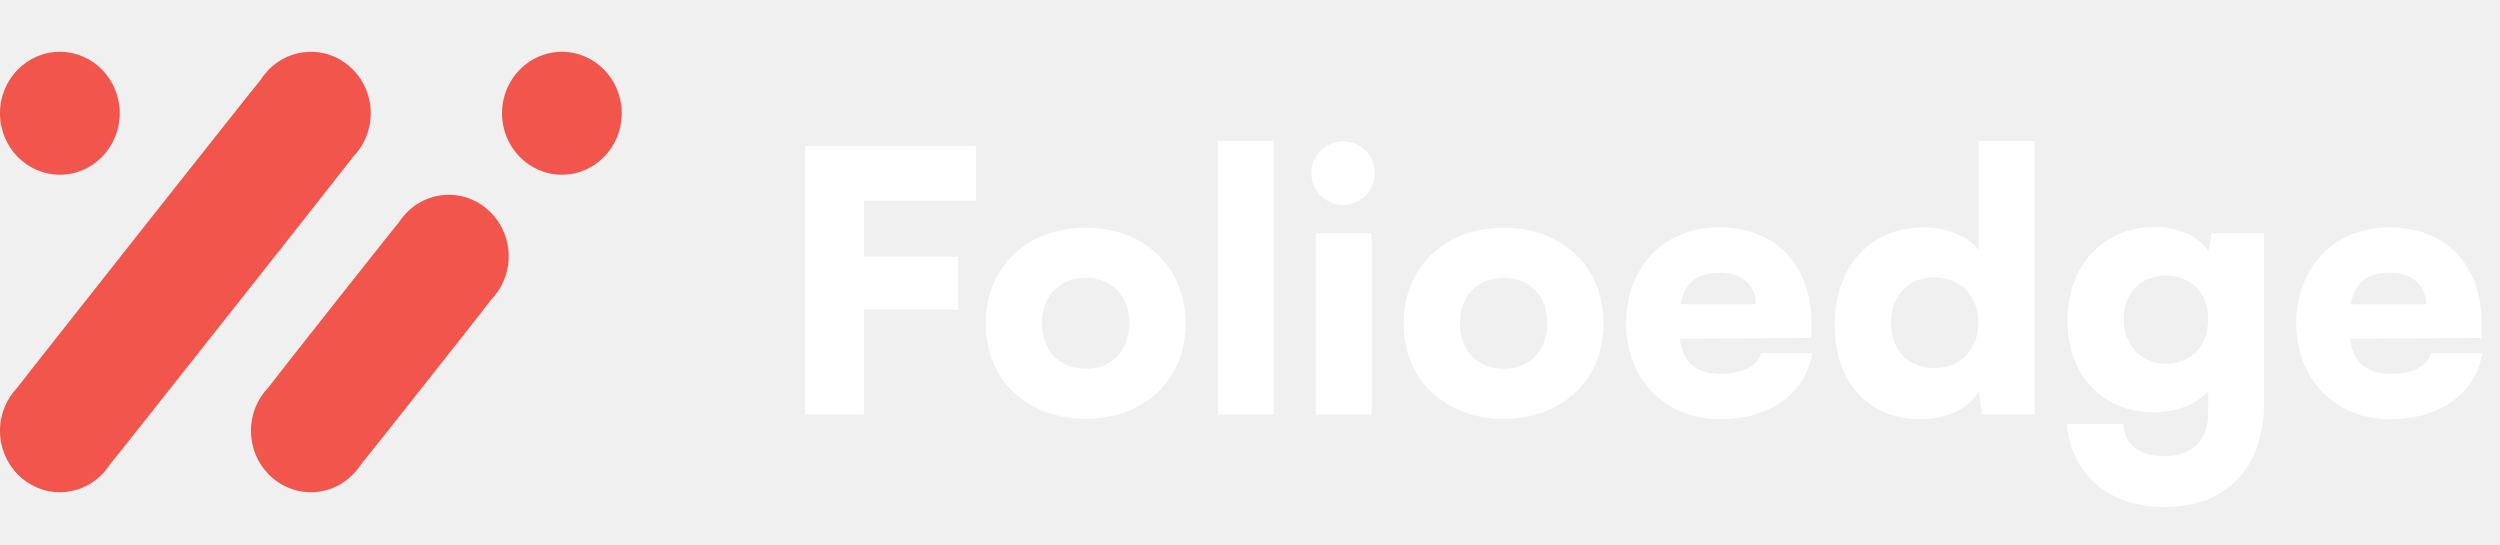
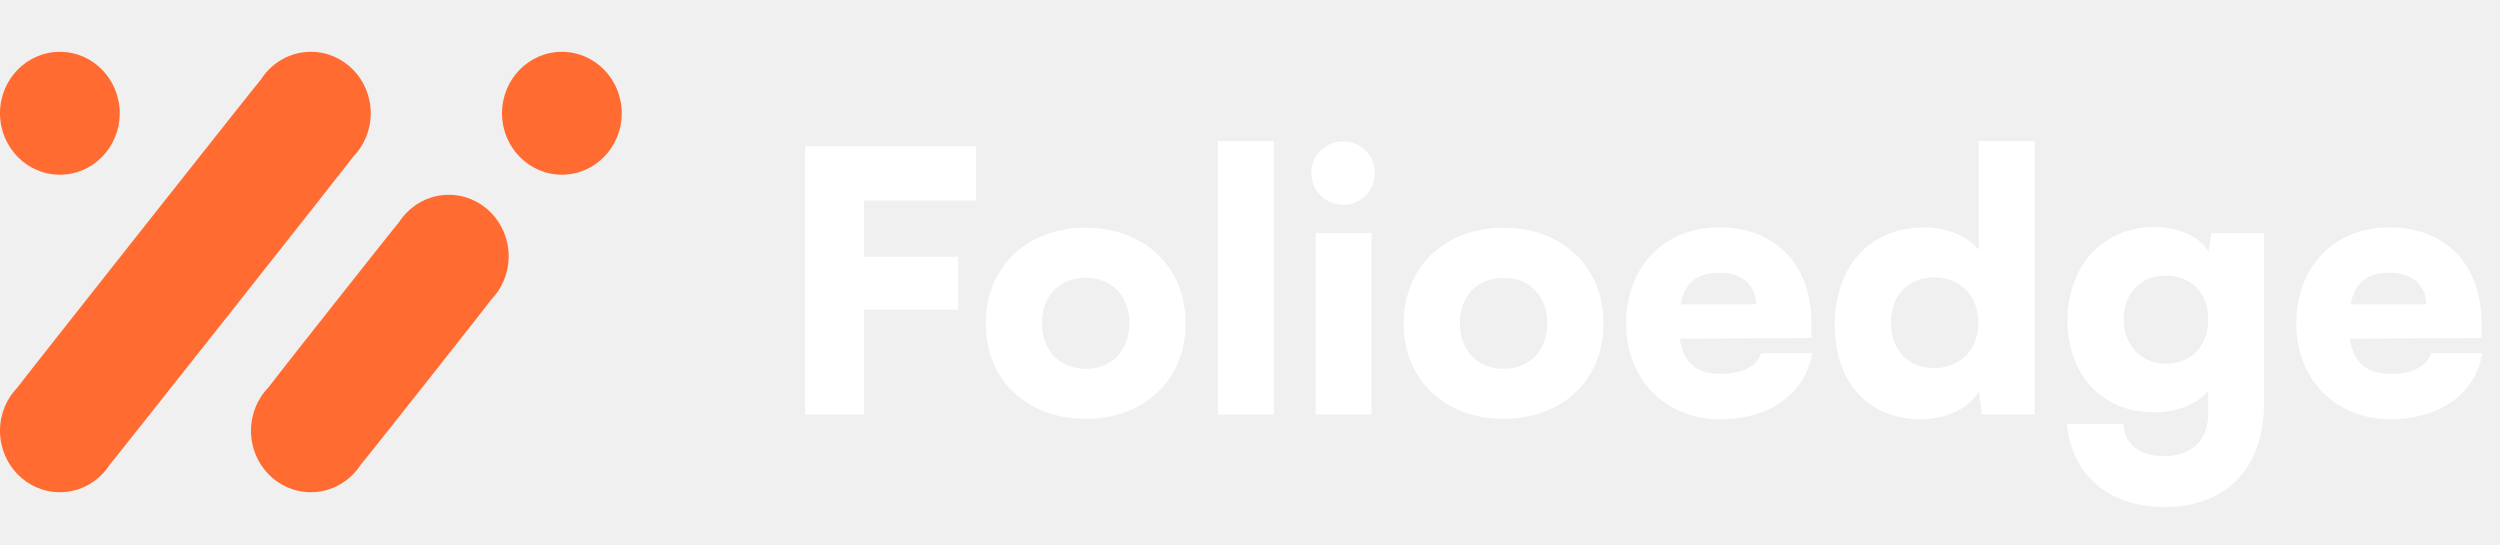
<svg xmlns="http://www.w3.org/2000/svg" width="193" height="42" viewBox="0 0 193 42" fill="none">
  <path d="M73.972 23.908V19.82H66.692V15.48H75.344V11.28H62.156V32H66.692V23.908H73.972ZM76.099 24.972C76.099 29.396 79.347 32.336 83.826 32.336C88.278 32.336 91.526 29.396 91.526 24.972C91.526 20.548 88.278 17.58 83.826 17.58C79.347 17.58 76.099 20.548 76.099 24.972ZM80.439 24.944C80.439 22.844 81.811 21.444 83.826 21.444C85.814 21.444 87.186 22.844 87.186 24.944C87.186 27.072 85.814 28.472 83.826 28.472C81.811 28.472 80.439 27.072 80.439 24.944ZM98.338 32V10.888H94.026V32H98.338ZM103.701 15.816C105.045 15.816 106.137 14.724 106.137 13.352C106.137 11.98 105.045 10.916 103.701 10.916C102.329 10.916 101.237 11.98 101.237 13.352C101.237 14.724 102.329 15.816 103.701 15.816ZM101.573 32H105.885V18H101.573V32ZM108.364 24.972C108.364 29.396 111.612 32.336 116.092 32.336C120.544 32.336 123.792 29.396 123.792 24.972C123.792 20.548 120.544 17.58 116.092 17.58C111.612 17.58 108.364 20.548 108.364 24.972ZM112.704 24.944C112.704 22.844 114.076 21.444 116.092 21.444C118.08 21.444 119.452 22.844 119.452 24.944C119.452 27.072 118.08 28.472 116.092 28.472C114.076 28.472 112.704 27.072 112.704 24.944ZM132.788 32.364C136.624 32.364 139.396 30.376 139.9 27.268H135.952C135.644 28.276 134.496 28.864 132.872 28.864C130.968 28.864 129.932 27.996 129.68 26.148L139.844 26.092V25C139.844 20.436 137.1 17.552 132.704 17.552C128.476 17.552 125.536 20.604 125.536 24.972C125.536 29.284 128.56 32.364 132.788 32.364ZM132.732 21.052C134.468 21.052 135.56 22.004 135.56 23.488H129.736C130.072 21.808 131.024 21.052 132.732 21.052ZM148.277 32.364C150.293 32.364 152.029 31.496 152.785 30.208L153.009 32H157.069V10.888H152.757V19.288C151.945 18.252 150.293 17.552 148.557 17.552C144.301 17.552 141.641 20.632 141.641 25.084C141.641 29.508 144.245 32.364 148.277 32.364ZM149.313 28.416C147.269 28.416 145.981 26.988 145.981 24.916C145.981 22.844 147.269 21.416 149.313 21.416C151.329 21.416 152.729 22.816 152.729 24.916C152.729 27.016 151.329 28.416 149.313 28.416ZM159.608 24.748C159.608 28.948 162.324 31.832 166.244 31.832C168.064 31.832 169.632 31.188 170.472 30.18V32C170.472 33.988 169.156 35.22 167.084 35.22C165.18 35.22 164.004 34.296 163.92 32.728H159.552C159.944 36.704 162.828 39.14 167.112 39.14C171.9 39.14 174.784 36.116 174.784 31.104V18H170.724L170.5 19.4C169.744 18.252 168.232 17.524 166.328 17.524C162.38 17.524 159.608 20.492 159.608 24.748ZM163.948 24.636C163.948 22.648 165.264 21.276 167.168 21.276C169.156 21.276 170.472 22.592 170.472 24.636C170.472 26.708 169.156 28.08 167.196 28.08C165.292 28.08 163.948 26.652 163.948 24.636ZM184.522 32.364C188.358 32.364 191.13 30.376 191.634 27.268H187.686C187.378 28.276 186.23 28.864 184.606 28.864C182.702 28.864 181.666 27.996 181.414 26.148L191.578 26.092V25C191.578 20.436 188.834 17.552 184.438 17.552C180.21 17.552 177.27 20.604 177.27 24.972C177.27 29.284 180.294 32.364 184.522 32.364ZM184.466 21.052C186.202 21.052 187.294 22.004 187.294 23.488H181.47C181.806 21.808 182.758 21.052 184.466 21.052Z" fill="white" />
-   <path d="M27.272 12.096C28.105 11.238 28.622 10.052 28.622 8.744C28.622 6.124 26.552 4 24 4C22.386 4 20.968 4.851 20.142 6.138C19.919 6.363 1.521 29.641 1.35 29.908C0.517 30.766 0 31.948 0 33.256C0 35.876 2.069 38 4.622 38C6.236 38 7.654 37.149 8.48 35.862C8.699 35.64 27.101 12.363 27.272 12.096Z" fill="#F1554C" />
-   <path d="M37.917 23.138C38.753 22.28 39.27 21.095 39.27 19.783C39.27 17.163 37.201 15.039 34.649 15.039C33.035 15.039 31.616 15.89 30.787 17.177C30.565 17.406 20.903 29.63 20.728 29.901C19.892 30.759 19.375 31.944 19.375 33.256C19.375 35.876 21.444 38 23.997 38C25.61 38 27.029 37.149 27.858 35.862C28.081 35.637 37.746 23.409 37.917 23.138Z" fill="#F1554C" />
-   <path d="M47.999 8.744C47.999 11.364 45.93 13.488 43.378 13.488C40.825 13.488 38.756 11.364 38.756 8.744C38.756 6.124 40.825 4 43.378 4C45.93 4 47.999 6.124 47.999 8.744Z" fill="#F1554C" />
-   <path d="M9.244 8.744C9.244 11.364 7.174 13.488 4.622 13.488C2.069 13.488 0 11.364 0 8.744C0 6.124 2.069 4 4.622 4C7.174 4 9.244 6.124 9.244 8.744Z" fill="#F1554C" />
+   <path d="M27.272 12.096C28.105 11.238 28.622 10.052 28.622 8.744C28.622 6.124 26.552 4 24 4C22.386 4 20.968 4.851 20.142 6.138C19.919 6.363 1.521 29.641 1.35 29.908C0.517 30.766 0 31.948 0 33.256C0 35.876 2.069 38 4.622 38C6.236 38 7.654 37.149 8.48 35.862C8.699 35.64 27.101 12.363 27.272 12.096Z" fill="#FF6B31" />
+   <path d="M37.917 23.138C38.753 22.28 39.27 21.095 39.27 19.783C39.27 17.163 37.201 15.039 34.649 15.039C33.035 15.039 31.616 15.89 30.787 17.177C30.565 17.406 20.903 29.63 20.728 29.901C19.892 30.759 19.375 31.944 19.375 33.256C19.375 35.876 21.444 38 23.997 38C25.61 38 27.029 37.149 27.858 35.862C28.081 35.637 37.746 23.409 37.917 23.138Z" fill="#FF6B31" />
+   <path d="M47.999 8.744C47.999 11.364 45.93 13.488 43.378 13.488C40.825 13.488 38.756 11.364 38.756 8.744C38.756 6.124 40.825 4 43.378 4C45.93 4 47.999 6.124 47.999 8.744Z" fill="#FF6B31" />
+   <path d="M9.244 8.744C9.244 11.364 7.174 13.488 4.622 13.488C2.069 13.488 0 11.364 0 8.744C0 6.124 2.069 4 4.622 4C7.174 4 9.244 6.124 9.244 8.744Z" fill="#FF6B31" />
</svg>
